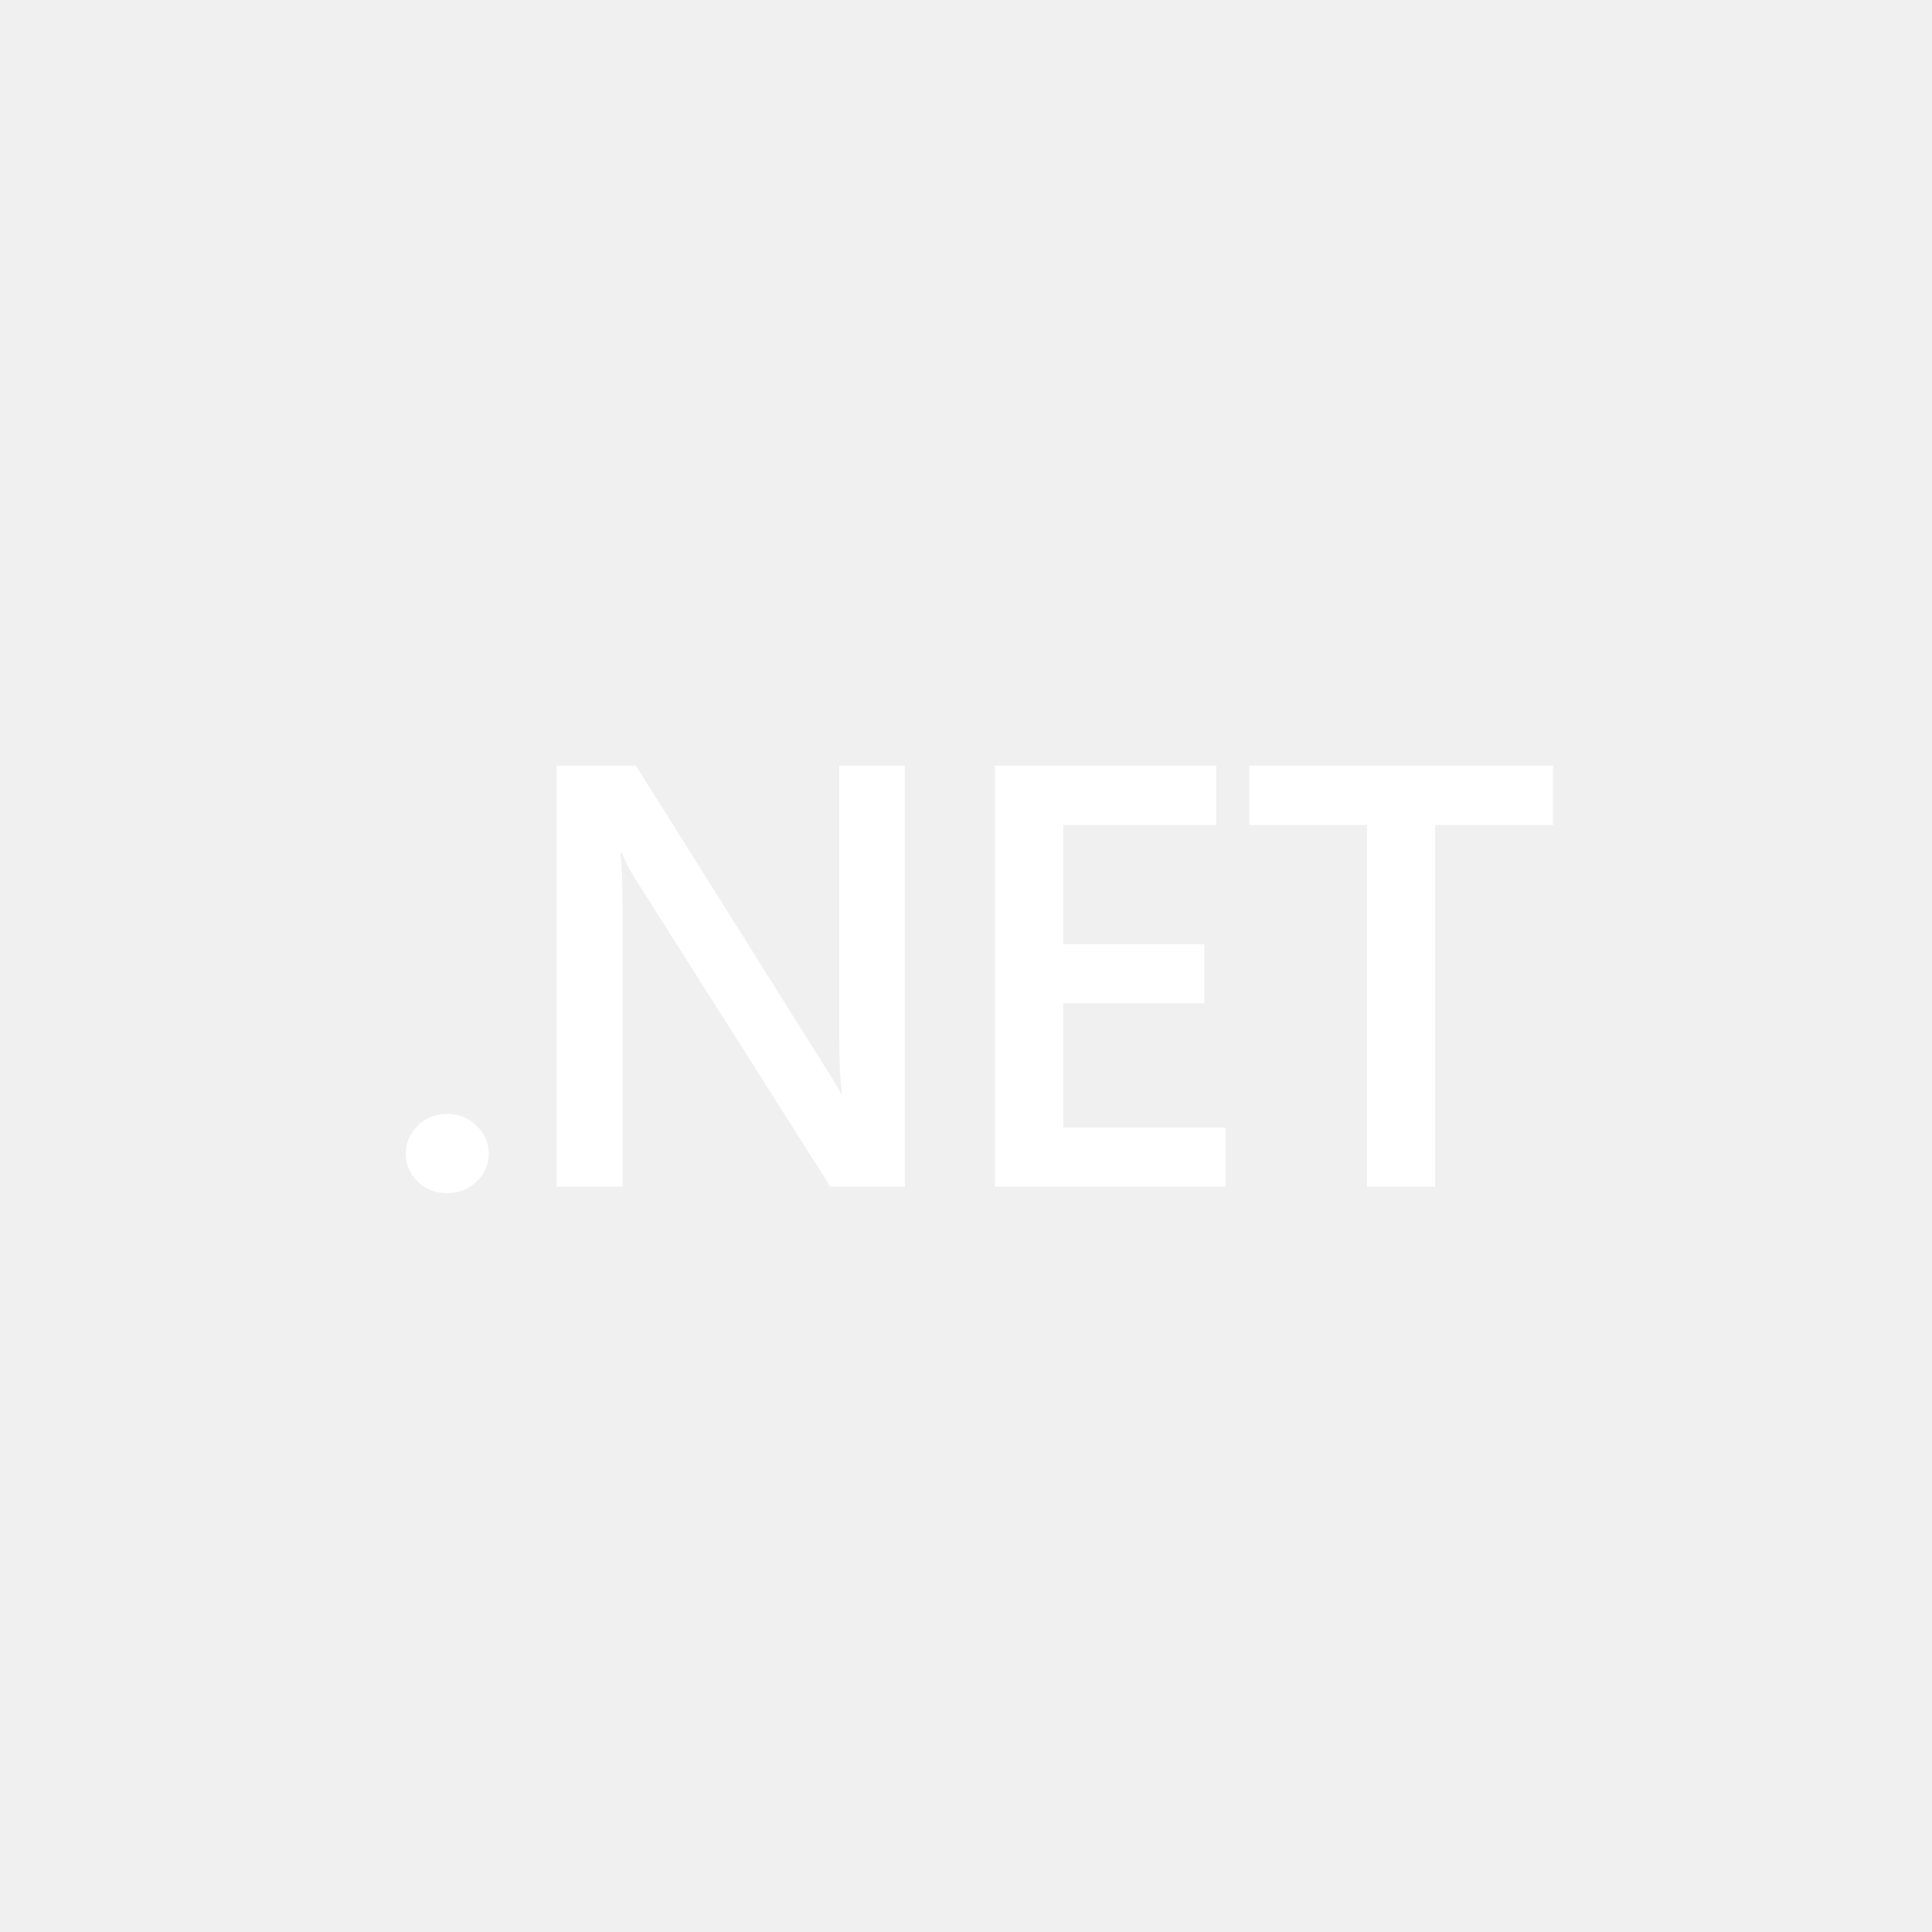
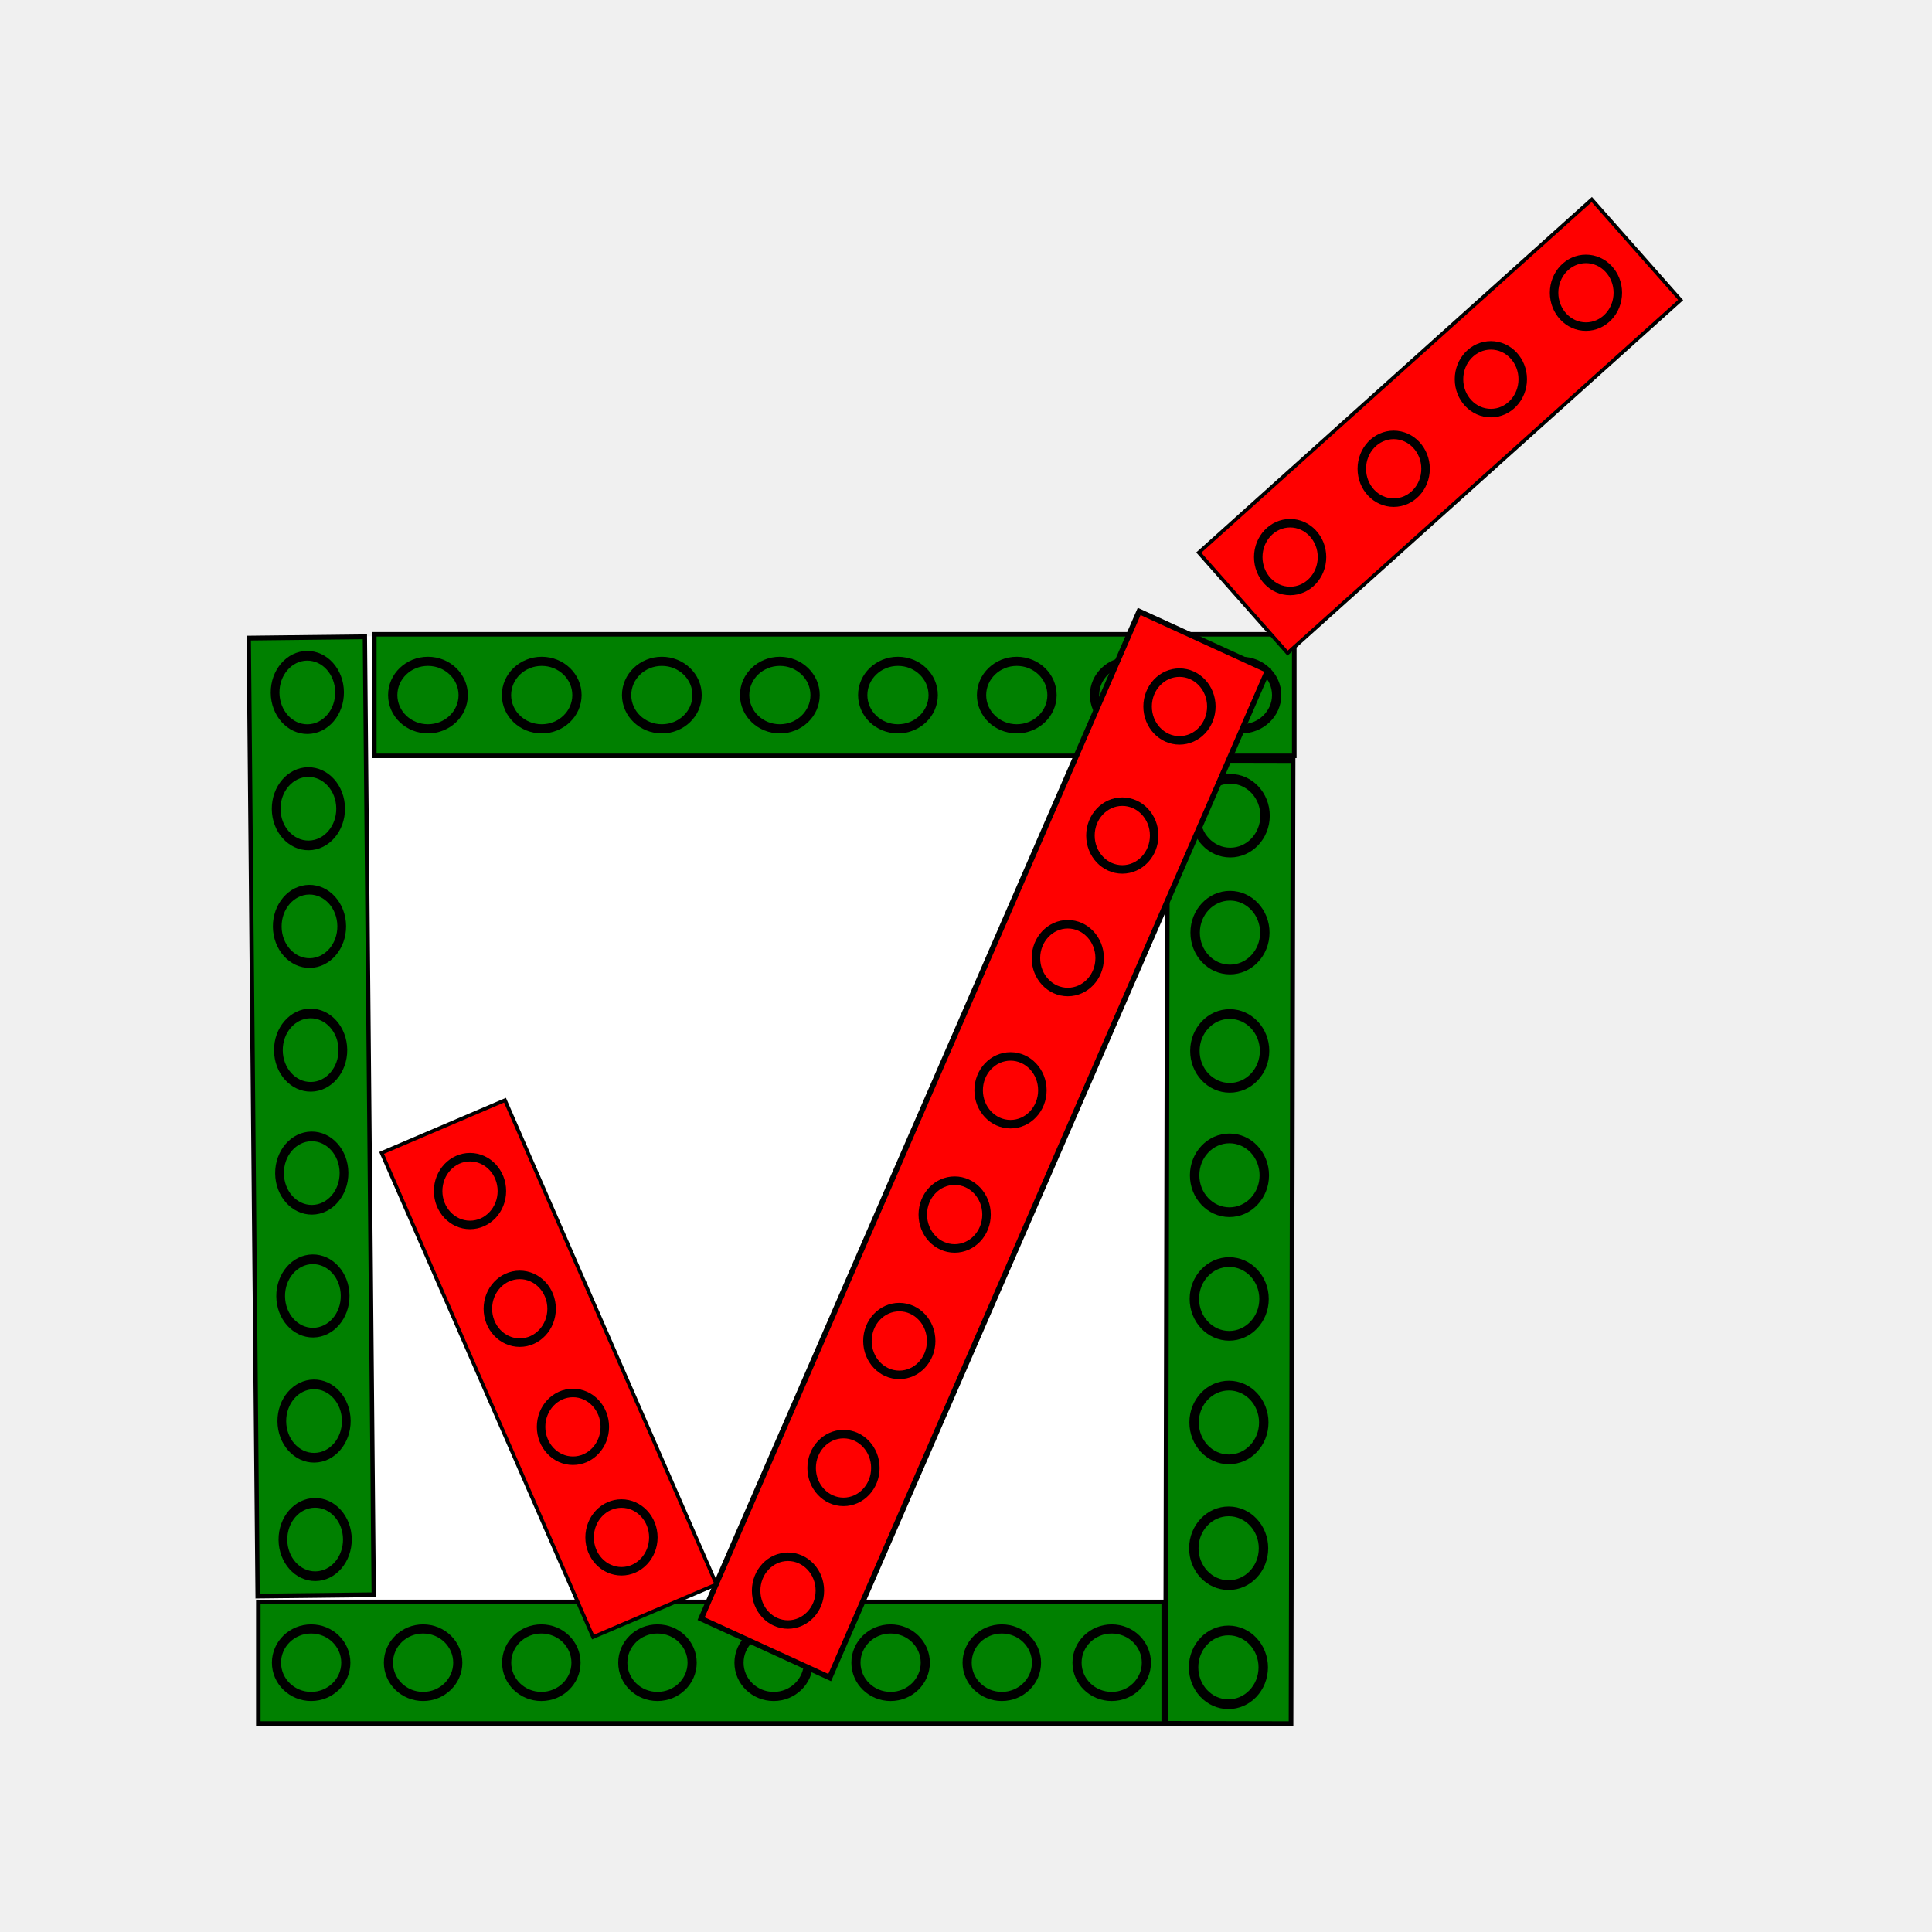
- <svg xmlns="http://www.w3.org/2000/svg" width="456" height="456" viewBox="0 0 456 456" version="1.1" xml:space="preserve" style="fill-rule:evenodd;clip-rule:evenodd;stroke-linejoin:round;stroke-miterlimit:2;">
-   <path d="m 105.5,281.609 c -2.703,0 -5.001,-0.9 -6.893,-2.702 -1.892,-1.848 -2.838,-4.042 -2.838,-6.582 0,-2.587 0.946,-4.804 2.838,-6.652 1.892,-1.848 4.19,-2.772 6.893,-2.772 2.748,0 5.068,0.924 6.96,2.772 1.937,1.848 2.906,4.064 2.906,6.652 0,2.54 -0.968,4.734 -2.906,6.582 -1.892,1.802 -4.212,2.702 -6.96,2.702 z" style="fill:#ffffff;fill-rule:nonzero;stroke-width:0.838" />
-   <path d="M 213.561,280.084 H 195.99 L 149.7,207.054 c -1.171,-1.848 -2.14,-3.765 -2.906,-5.751 h -0.406 c 0.361,2.125 0.541,6.675 0.541,13.65 v 65.132 h -15.543 v -99.36 h 18.719 l 44.737,71.298 c 1.892,2.957 3.109,4.989 3.649,6.098 h 0.27 c -0.45,-2.632 -0.676,-7.09 -0.676,-13.373 v -64.023 h 15.476 z" style="fill:#ffffff;fill-rule:nonzero;stroke-width:0.838" />
-   <path d="m 289.251,280.084 h -54.401 v -99.36 h 52.238 v 13.997 h -36.154 v 28.131 h 33.316 v 13.927 h -33.316 v 29.378 h 38.316 z" style="fill:#ffffff;fill-rule:nonzero;stroke-width:0.838" />
-   <path d="M 366.565,194.721 H 338.722 v 85.363 h -16.084 v -85.363 h -27.775 v -13.997 h 71.701 z" style="fill:#ffffff;fill-rule:nonzero;stroke-width:0.838" />
+ <svg xmlns="http://www.w3.org/2000/svg" width="1024" height="1024" viewBox="0 0 1024 1024" version="1.1" id="svg1">
+   <defs id="defs1" />
+   <rect style="fill:#ffffff;fill-opacity:1;stroke:none;stroke-width:5.534" id="rect16" width="538.59" height="576.386" x="137.385" y="337.233" />
+   <g id="g12" transform="matrix(-0.08804544,-9.527417,8.598608,-0.09755608,-1699.559,1475.12)">
+     <rect style="fill:#008000;fill-opacity:1;stroke:#000000;stroke-width:0.265;image-rendering:auto" id="rect4-9-4" width="53.294" height="7.158" x="63.844" y="214.188" />
+     <ellipse style="fill:#008000;fill-opacity:1;stroke:#000000;stroke-width:0.538" id="path5-754" cx="114.077" cy="217.767" rx="2.041" ry="1.987" />
+     <ellipse style="fill:#008000;fill-opacity:1;stroke:#000000;stroke-width:0.538" id="path5" cx="66.954" cy="217.767" rx="2.041" ry="1.987" />
+     <ellipse style="fill:#008000;fill-opacity:1;stroke:#000000;stroke-width:0.538" id="path5-7" cx="73.544" cy="217.767" rx="2.041" ry="1.987" />
+     <ellipse style="fill:#008000;fill-opacity:1;stroke:#000000;stroke-width:0.538" id="path5-5" cx="80.503" cy="217.767" rx="2.041" ry="1.987" />
+     <ellipse style="fill:#008000;fill-opacity:1;stroke:#000000;stroke-width:0.538" id="path5-75" cx="87.339" cy="217.767" rx="2.041" ry="1.987" />
+     <ellipse style="fill:#008000;fill-opacity:1;stroke:#000000;stroke-width:0.538" id="path5-6" cx="94.18" cy="217.767" rx="2.041" ry="1.987" />
+     <ellipse style="fill:#008000;fill-opacity:1;stroke:#000000;stroke-width:0.538" id="path5-3" cx="101.063" cy="217.767" rx="2.041" ry="1.987" />
+     <ellipse style="fill:#008000;fill-opacity:1;stroke:#000000;stroke-width:0.538" id="path5-39" cx="107.608" cy="217.767" rx="2.041" ry="1.987" />
+   </g>
+   <g id="g12-0" transform="matrix(0.02036184,-9.57894,9.290896,0.0209932,-1373.53,1520.505)">
+     <rect style="fill:#008000;fill-opacity:1;stroke:#000000;stroke-width:0.265;image-rendering:auto" id="rect4-9-4-2" width="53.294" height="7.158" x="63.844" y="214.188" />
+     <ellipse style="fill:#008000;fill-opacity:1;stroke:#000000;stroke-width:0.538" id="path5-754-9" cx="114.077" cy="217.767" rx="2.041" ry="1.987" />
+     <ellipse style="fill:#008000;fill-opacity:1;stroke:#000000;stroke-width:0.538" id="path5-2" cx="66.954" cy="217.767" rx="2.041" ry="1.987" />
+     <ellipse style="fill:#008000;fill-opacity:1;stroke:#000000;stroke-width:0.538" id="path5-7-9" cx="73.544" cy="217.767" rx="2.041" ry="1.987" />
+     <ellipse style="fill:#008000;fill-opacity:1;stroke:#000000;stroke-width:0.538" id="path5-5-3" cx="80.503" cy="217.767" rx="2.041" ry="1.987" />
+     <ellipse style="fill:#008000;fill-opacity:1;stroke:#000000;stroke-width:0.538" id="path5-75-6" cx="87.339" cy="217.767" rx="2.041" ry="1.987" />
+     <ellipse style="fill:#008000;fill-opacity:1;stroke:#000000;stroke-width:0.538" id="path5-6-9" cx="94.18" cy="217.767" rx="2.041" ry="1.987" />
+     <ellipse style="fill:#008000;fill-opacity:1;stroke:#000000;stroke-width:0.538" id="path5-3-6" cx="101.063" cy="217.767" rx="2.041" ry="1.987" />
+     <ellipse style="fill:#008000;fill-opacity:1;stroke:#000000;stroke-width:0.538" id="path5-39-1" cx="107.608" cy="217.767" rx="2.041" ry="1.987" />
+   </g>
+   <g id="g12-7" transform="matrix(9.149671,0,0,9.001697,-385.7815,-1591.867)">
+     <rect style="fill:#008000;fill-opacity:1;stroke:#000000;stroke-width:0.265;image-rendering:auto" id="rect4-9-4-6" width="53.294" height="7.158" x="63.844" y="214.188" />
+     <ellipse style="fill:#008000;fill-opacity:1;stroke:#000000;stroke-width:0.538" id="path5-754-1" cx="114.077" cy="217.767" rx="2.041" ry="1.987" />
+     <ellipse style="fill:#008000;fill-opacity:1;stroke:#000000;stroke-width:0.538" id="path5-65" cx="66.954" cy="217.767" rx="2.041" ry="1.987" />
+     <ellipse style="fill:#008000;fill-opacity:1;stroke:#000000;stroke-width:0.538" id="path5-7-5" cx="73.544" cy="217.767" rx="2.041" ry="1.987" />
+     <ellipse style="fill:#008000;fill-opacity:1;stroke:#000000;stroke-width:0.538" id="path5-5-4" cx="80.503" cy="217.767" rx="2.041" ry="1.987" />
+     <ellipse style="fill:#008000;fill-opacity:1;stroke:#000000;stroke-width:0.538" id="path5-75-7" cx="87.339" cy="217.767" rx="2.041" ry="1.987" />
+     <ellipse style="fill:#008000;fill-opacity:1;stroke:#000000;stroke-width:0.538" id="path5-6-94" cx="94.18" cy="217.767" rx="2.041" ry="1.987" />
+     <ellipse style="fill:#008000;fill-opacity:1;stroke:#000000;stroke-width:0.538" id="path5-3-7" cx="101.063" cy="217.767" rx="2.041" ry="1.987" />
+     <ellipse style="fill:#008000;fill-opacity:1;stroke:#000000;stroke-width:0.538" id="path5-39-9" cx="107.608" cy="217.767" rx="2.041" ry="1.987" />
+   </g>
+   <g id="g14" transform="matrix(9.004323,0,0,9.004323,-437.4876,-572.4548)">
+     <rect style="fill:#ff0000;fill-opacity:1;stroke:#000000;stroke-width:0.212;image-rendering:auto" id="rect4-9-5" width="31.099" height="7.898" x="25.616" y="151.12" transform="matrix(0.7439192,-0.6682696,0.6623336,0.749209,0,0)" />
+     <g id="g13" transform="translate(0.2439149,-29.26979)">
+       <ellipse style="fill:#ff0000;fill-opacity:1;stroke:#000000;stroke-width:0.5" id="path12-5-5-3" cx="124.283" cy="125.637" rx="1.876" ry="1.994" />
+       <ellipse style="fill:#ff0000;fill-opacity:1;stroke:#000000;stroke-width:0.5" id="path12-5-5-77" cx="130.379" cy="120.439" rx="1.876" ry="1.994" />
+       <ellipse style="fill:#ff0000;fill-opacity:1;stroke:#000000;stroke-width:0.5" id="path12-5-5-0" cx="136.099" cy="115.168" rx="1.876" ry="1.994" />
+       <ellipse style="fill:#ff0000;fill-opacity:1;stroke:#000000;stroke-width:0.5" id="path12-5-5-4" cx="141.696" cy="110.078" rx="1.876" ry="1.994" />
+     </g>
+   </g>
+   <g id="g12-07" transform="matrix(9.004323,0,0,9.004323,-437.9589,-1079.576)">
+     <rect style="fill:#008000;fill-opacity:1;stroke:#000000;stroke-width:0.265;image-rendering:auto" id="rect4-9-4-65" width="53.294" height="7.158" x="63.844" y="214.188" />
+     <ellipse style="fill:#008000;fill-opacity:1;stroke:#000000;stroke-width:0.538" id="path5-754-96" cx="114.077" cy="217.767" rx="2.041" ry="1.987" />
+     <ellipse style="fill:#008000;fill-opacity:1;stroke:#000000;stroke-width:0.538" id="path5-23" cx="66.954" cy="217.767" rx="2.041" ry="1.987" />
+     <ellipse style="fill:#008000;fill-opacity:1;stroke:#000000;stroke-width:0.538" id="path5-7-0" cx="73.544" cy="217.767" rx="2.041" ry="1.987" />
+     <ellipse style="fill:#008000;fill-opacity:1;stroke:#000000;stroke-width:0.538" id="path5-5-48" cx="80.503" cy="217.767" rx="2.041" ry="1.987" />
+     <ellipse style="fill:#008000;fill-opacity:1;stroke:#000000;stroke-width:0.538" id="path5-75-5" cx="87.339" cy="217.767" rx="2.041" ry="1.987" />
+     <ellipse style="fill:#008000;fill-opacity:1;stroke:#000000;stroke-width:0.538" id="path5-6-1" cx="94.18" cy="217.767" rx="2.041" ry="1.987" />
+     <ellipse style="fill:#008000;fill-opacity:1;stroke:#000000;stroke-width:0.538" id="path5-3-0" cx="101.063" cy="217.767" rx="2.041" ry="1.987" />
+     <ellipse style="fill:#008000;fill-opacity:1;stroke:#000000;stroke-width:0.538" id="path5-39-96" cx="107.608" cy="217.767" rx="2.041" ry="1.987" />
+   </g>
+   <g id="g16" transform="matrix(9.004323,0,0,9.004323,-435.2913,-838.6628)">
+     <rect style="fill:#ff0000;fill-opacity:1;stroke:#000000;stroke-width:0.32" id="rect1" width="64.652" height="8.327" x="-133.968" y="157.351" transform="matrix(0.3988172,-0.9170305,0.9090525,0.4166815,0,0)" />
+   </g>
+   <ellipse style="fill:#ff0000;fill-opacity:1;stroke:#000000;stroke-width:4.502" id="path12-5-5-15" cx="417.655" cy="843.071" rx="16.889" ry="17.957" />
+   <g id="g15" transform="matrix(9.004323,0,0,9.004323,-328.1443,-955.4778)">
+     <rect style="fill:#ff0000;fill-opacity:1;stroke:#000000;stroke-width:0.212;image-rendering:auto" id="rect4-9-5-9" width="31.099" height="7.898" x="183.134" y="7.754" transform="matrix(0.4002421,0.9164094,-0.9195627,0.3929432,0,0)" />
+     <ellipse style="fill:#ff0000;fill-opacity:1;stroke:#000000;stroke-width:0.5" id="path12" cx="64.109" cy="176.222" rx="1.876" ry="1.994" />
+     <ellipse style="fill:#ff0000;fill-opacity:1;stroke:#000000;stroke-width:0.5" id="path12-3" cx="67.036" cy="183.151" rx="1.876" ry="1.994" />
+     <ellipse style="fill:#ff0000;fill-opacity:1;stroke:#000000;stroke-width:0.5" id="path12-5" cx="70.168" cy="190.102" rx="1.876" ry="1.994" />
+     <ellipse style="fill:#ff0000;fill-opacity:1;stroke:#000000;stroke-width:0.5" id="path12-1" cx="73.025" cy="196.609" rx="1.876" ry="1.994" />
+   </g>
+   <ellipse style="fill:#ff0000;fill-opacity:1;stroke:#000000;stroke-width:4.502" id="path12-5-5-61" cx="625.141" cy="374.463" rx="16.889" ry="17.957" />
+   <ellipse style="fill:#ff0000;fill-opacity:1;stroke:#000000;stroke-width:4.502" id="path12-5-5-88" cx="594.842" cy="442.855" rx="16.889" ry="17.957" />
+   <ellipse style="fill:#ff0000;fill-opacity:1;stroke:#000000;stroke-width:4.502" id="path12-5-5-6" cx="565.951" cy="507.827" rx="16.889" ry="17.957" />
+   <ellipse style="fill:#ff0000;fill-opacity:1;stroke:#000000;stroke-width:4.502" id="path12-5-5-7" cx="535.59" cy="577.885" rx="16.889" ry="17.957" />
+   <ellipse style="fill:#ff0000;fill-opacity:1;stroke:#000000;stroke-width:4.502" id="path12-5-5-8" cx="505.991" cy="643.743" rx="16.889" ry="17.957" />
+   <ellipse style="fill:#ff0000;fill-opacity:1;stroke:#000000;stroke-width:4.502" id="path12-5-5" cx="476.652" cy="710.753" rx="16.889" ry="17.957" />
+   <ellipse style="fill:#ff0000;fill-opacity:1;stroke:#000000;stroke-width:4.502" id="path12-5-5-1" cx="447.074" cy="778.064" rx="16.889" ry="17.957" />
</svg>
